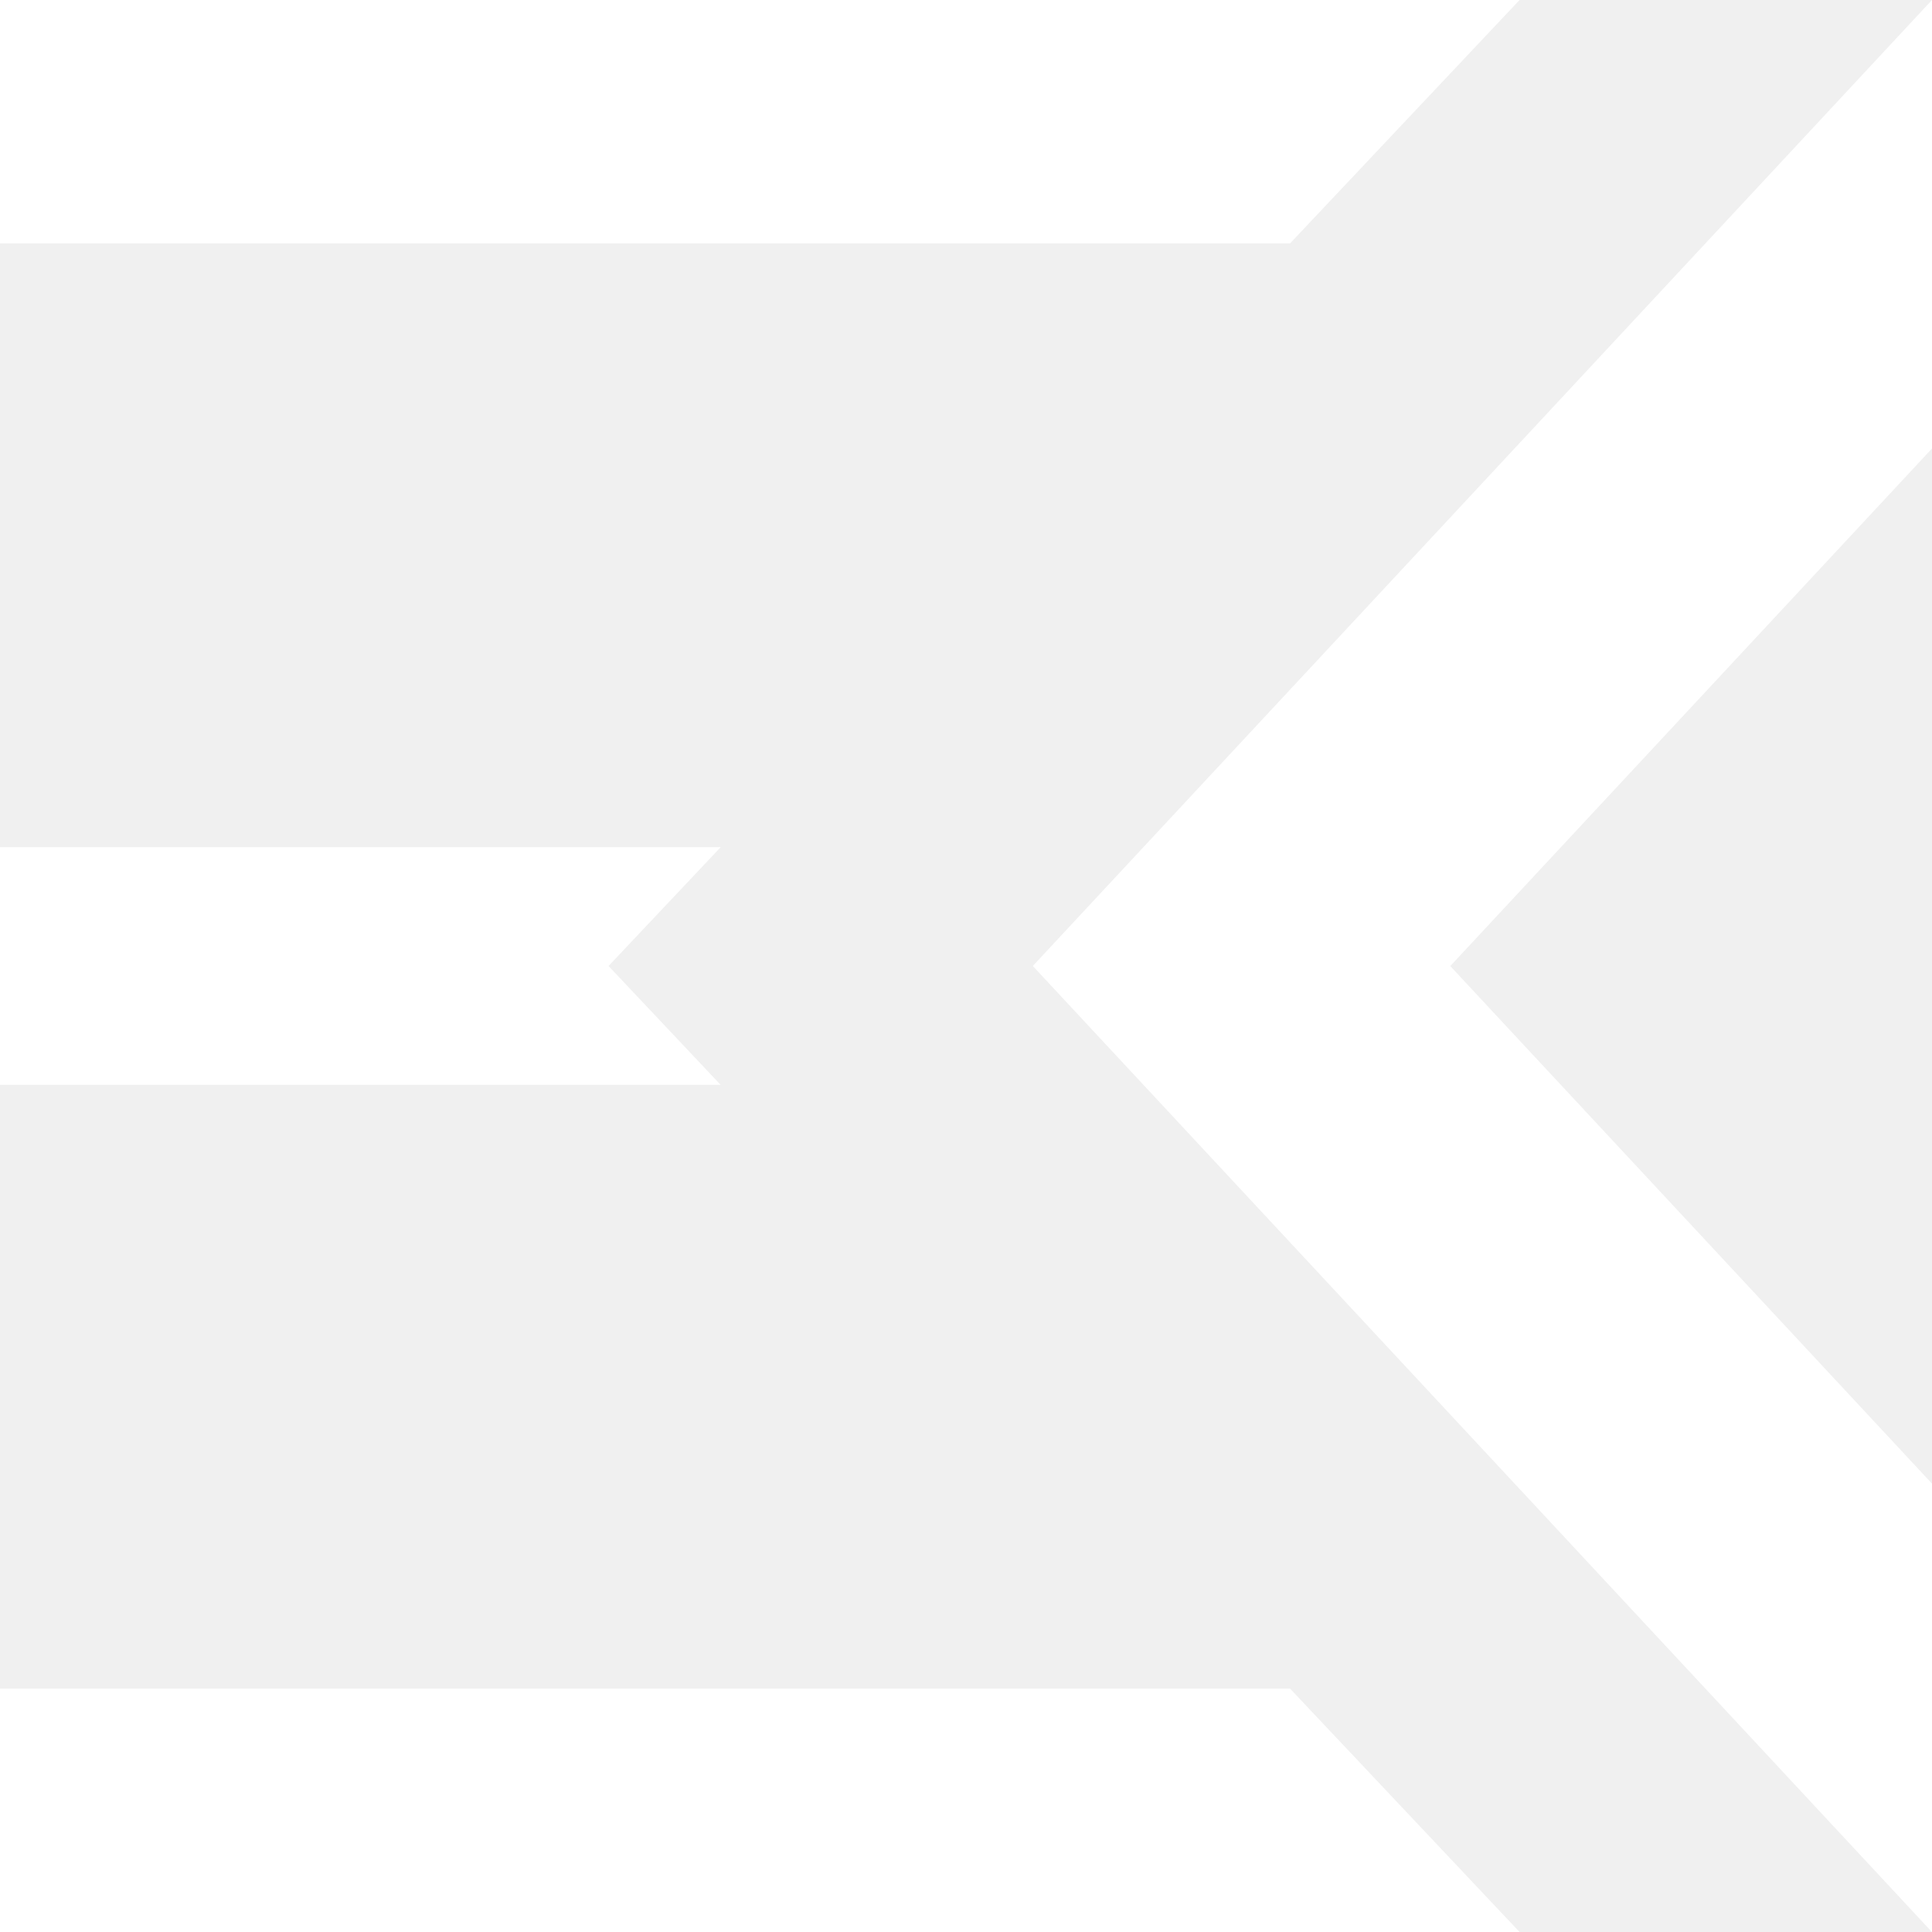
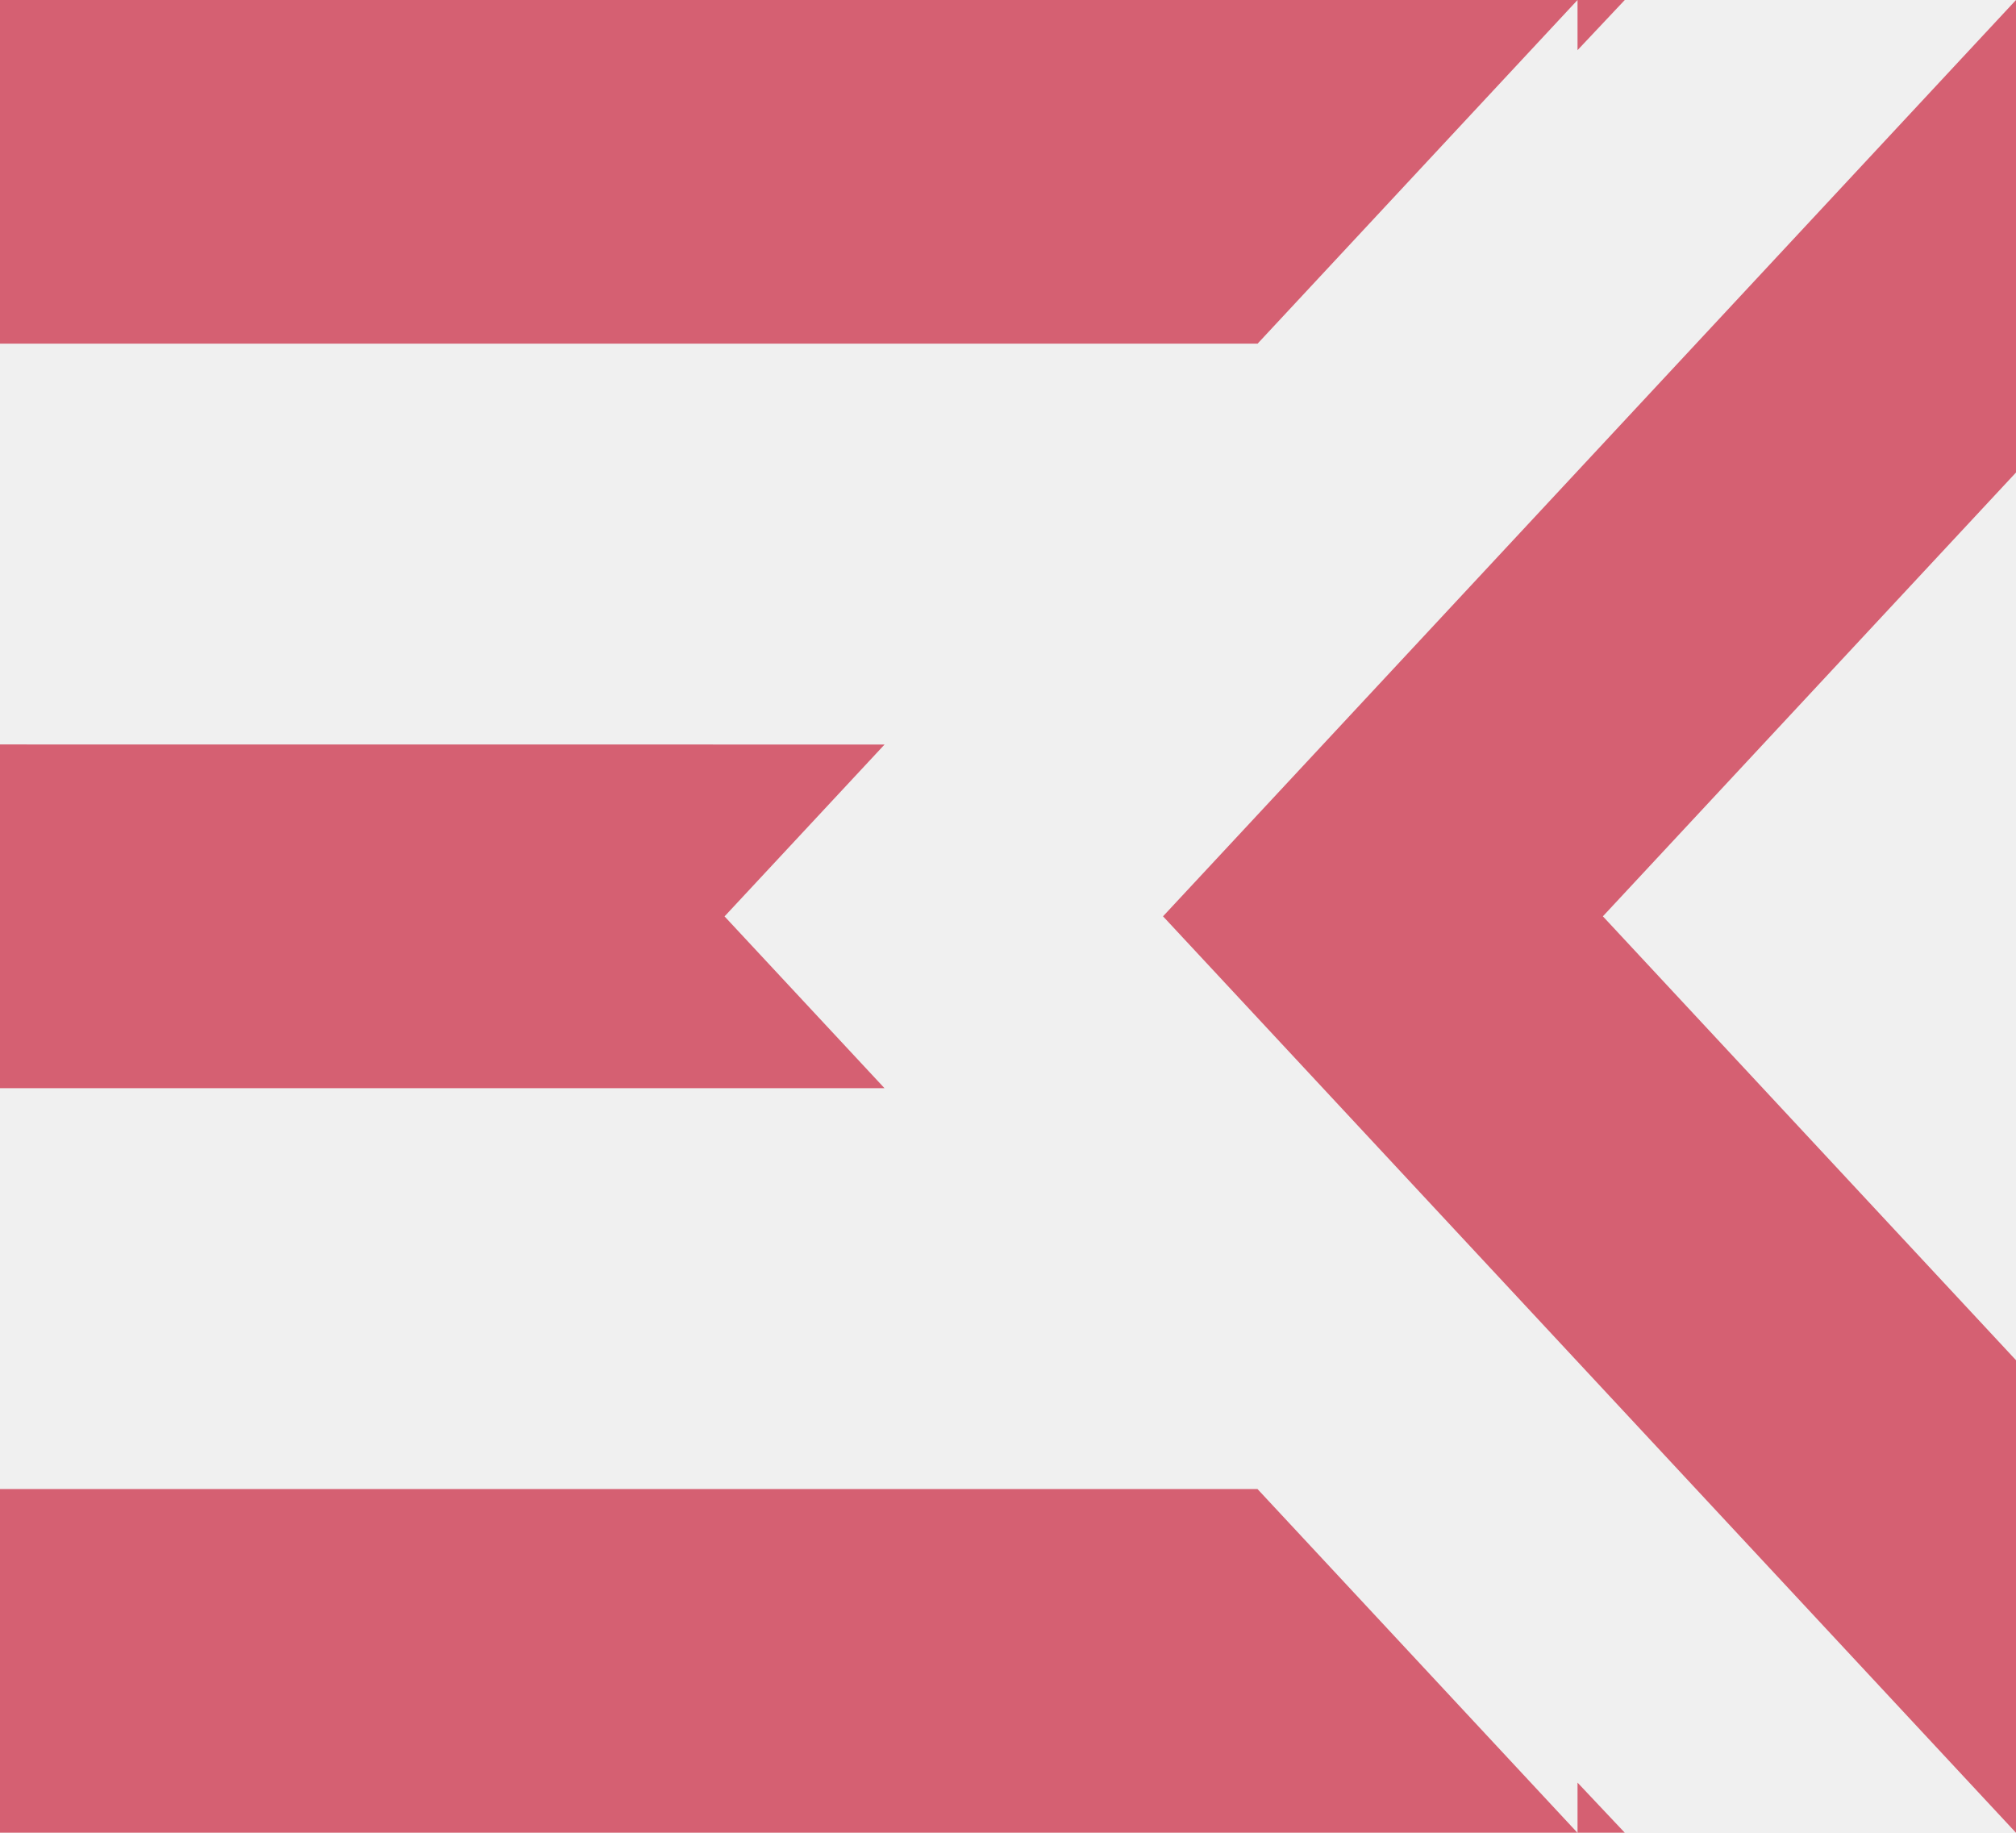
- <svg xmlns="http://www.w3.org/2000/svg" width="100" height="100" version="1.1" viewBox="0 0 26.458 26.458">
-   <path d="m26.458-1.67e-4 -12.314 13.229 12.314 13.23v-6.141l-6.597-7.088 6.597-7.088v-6.14zm-26.458 1.67e-4v3.333h17.667l3.143-3.333zm0 11.601v3.256h9.869l-1.535-1.628 1.536-1.628zm0 11.524v3.333h20.81l-3.143-3.333z" fill="#ffffff" />
+ <svg xmlns="http://www.w3.org/2000/svg" width="110" height="100" version="1.1" viewBox="0 0 29.104 26.458" id="svg1">
+   <defs id="defs1" />
+   <path style="fill:#d56072;fill-opacity:1;stroke-width:1" d="M 29.104,0 16.79,13.228 29.104,26.458 V 19.636 L 23.14,13.228 29.104,6.821 V 0.002 Z" id="path15" />
+   <path style="fill:#d56072;fill-opacity:1;stroke-width:1" d="m 22.774,25.734 v 0.723 h 0.682 z" id="path20" />
+   <path style="fill:#d56072;fill-opacity:1;stroke-width:1" d="m 0,21.496 v 4.961 h 22.772 l -4.618,-4.961 z" id="path19" />
+   <path style="fill:#d56072;fill-opacity:1;stroke-width:1" d="m 0,10.747 v 4.962 h 12.769 l -2.309,-2.48 2.31,-2.481 z" id="path18" />
+   <path style="fill:#d56072;fill-opacity:1;stroke-width:1" d="M 22.774,0 V 0.002 0.724 L 23.456,0 Z" id="path17" />
+   <path style="fill:#d56072;fill-opacity:1;stroke-width:1" d="M 0,0 V 4.961 H 18.155 L 22.774,0 Z" id="path1" />
</svg>
